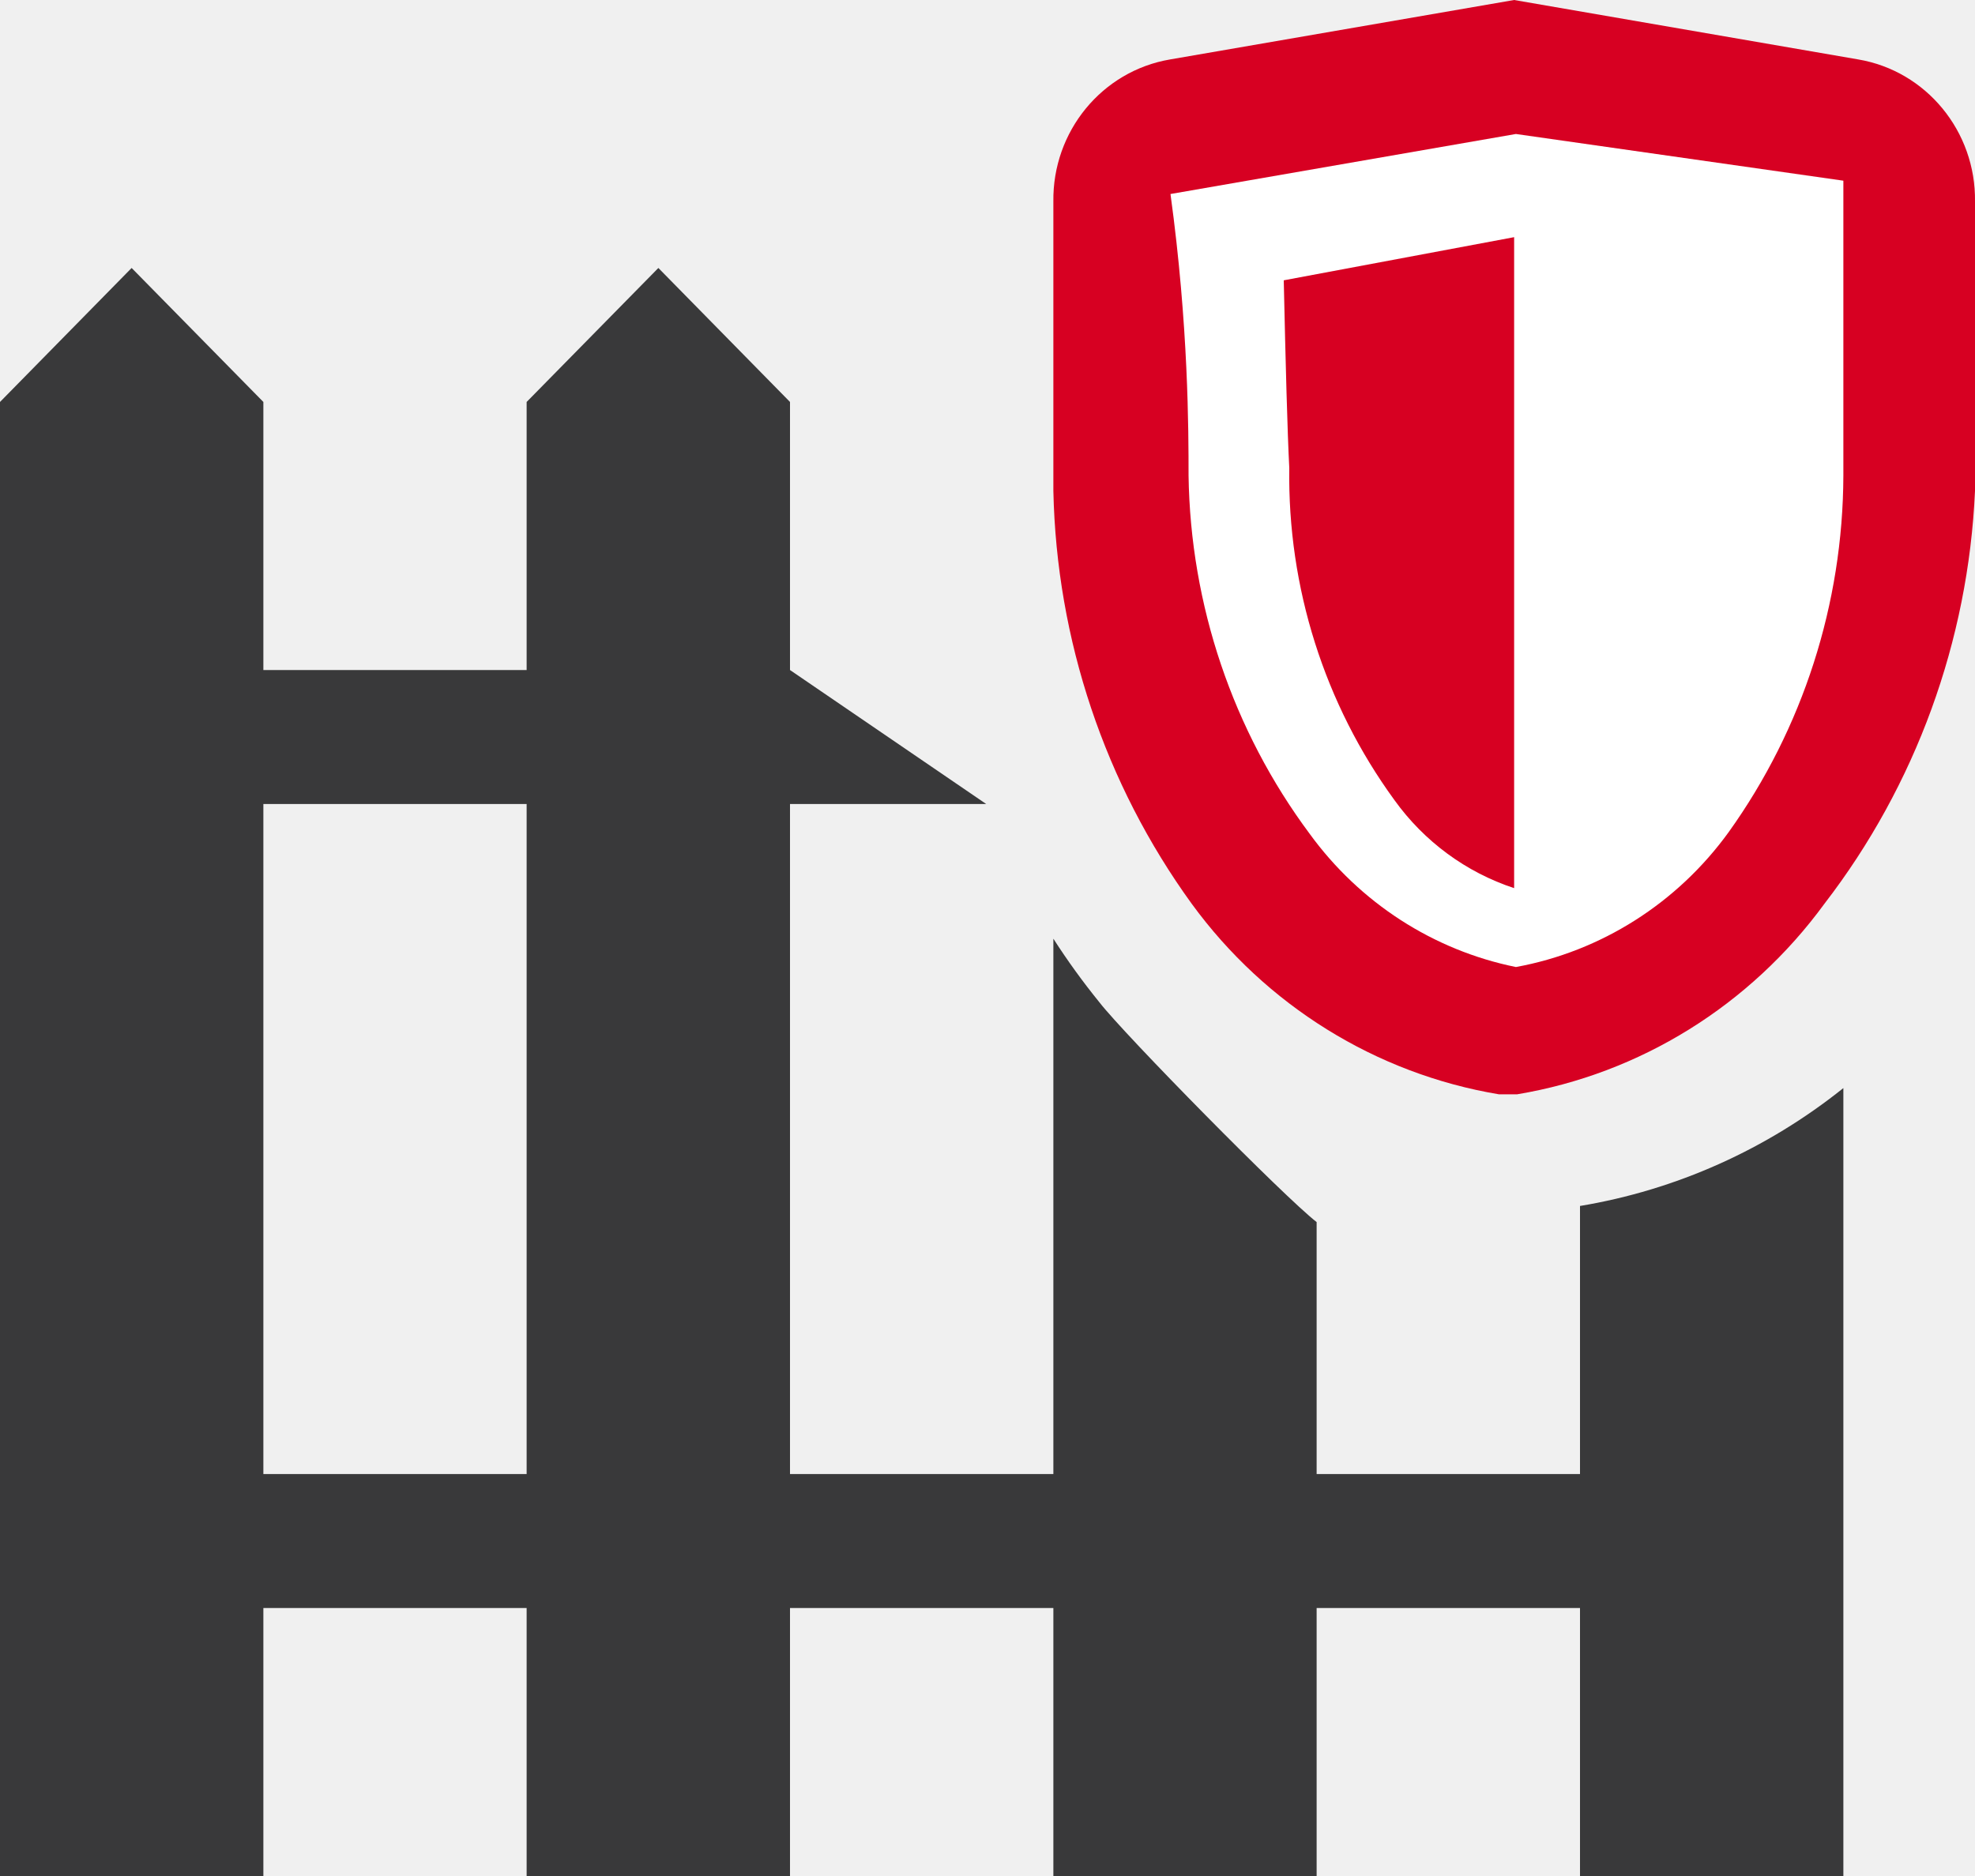
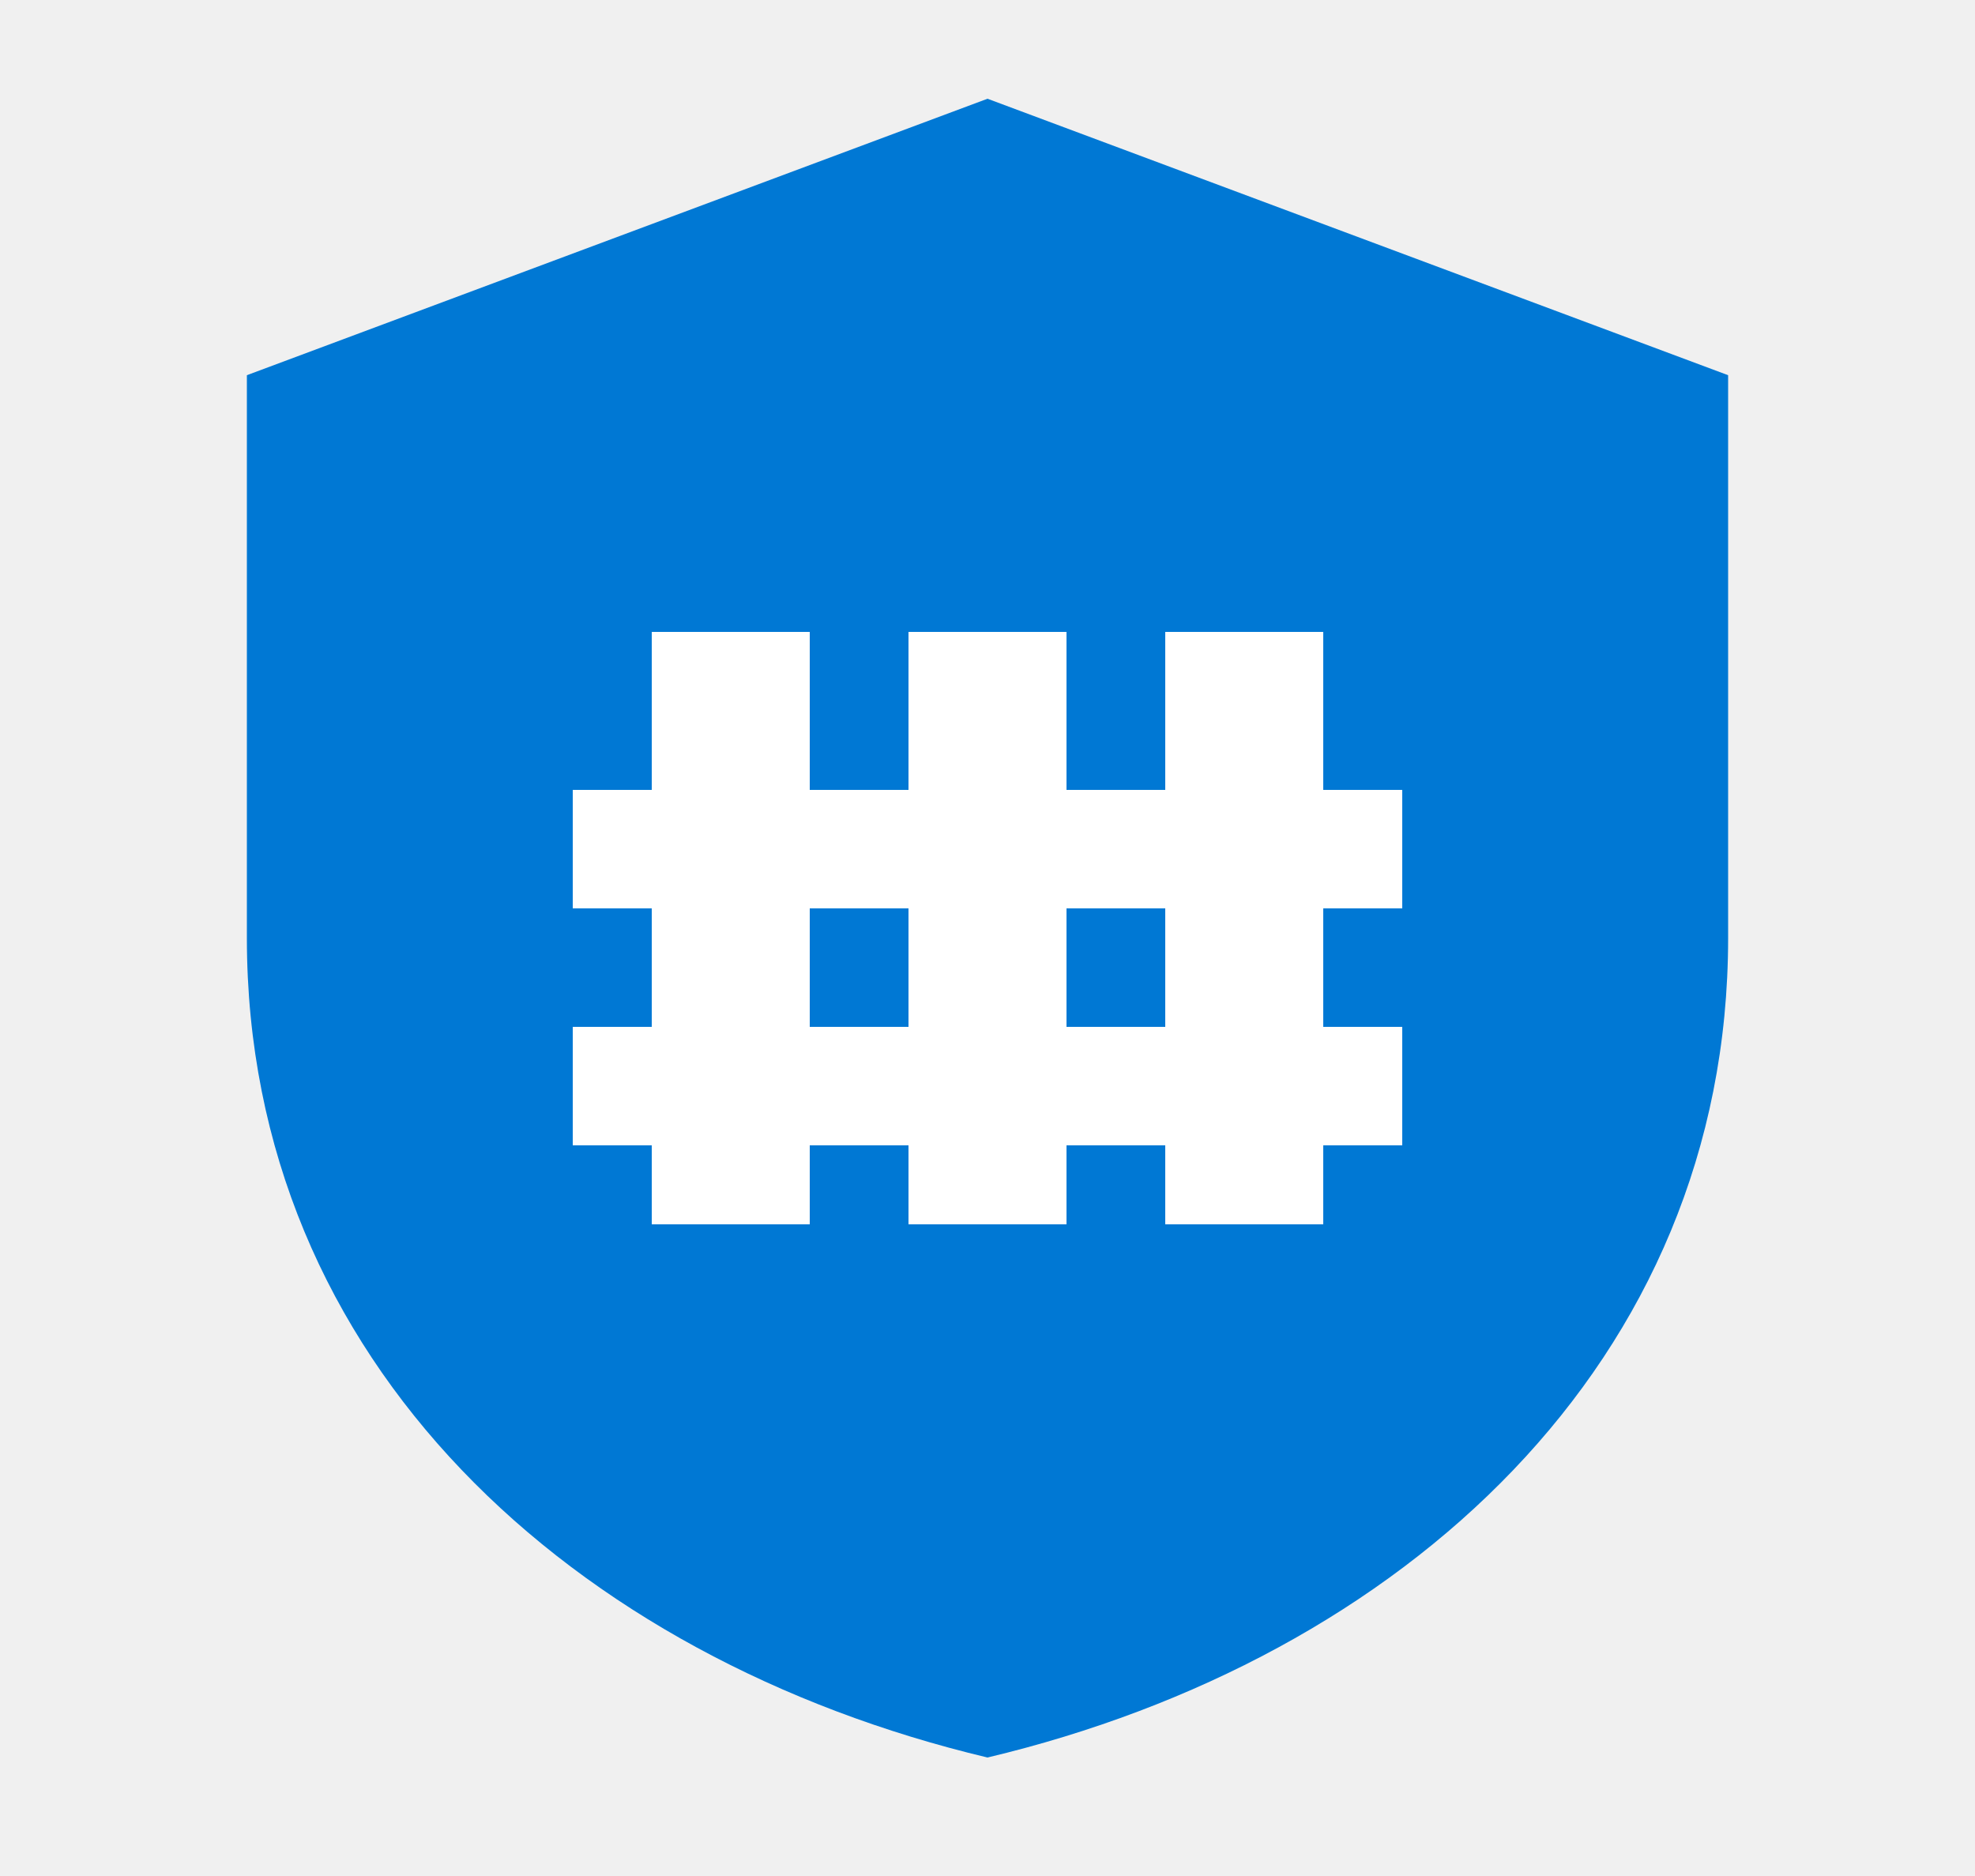
- <svg xmlns="http://www.w3.org/2000/svg" width="20px" height="19px" viewBox="0 0 20 19" version="1.1">
-   <g id="Symbols" stroke="none" stroke-width="1" fill="none" fill-rule="evenodd">
-     <g id="Doorhanger---Tracker(s)-Detected-Outside-of-Facebook" transform="translate(-20, -64)">
-       <g transform="translate(-20, 0)" id="Grey-Fence---Tracker-found-Copy-2">
-         <g transform="translate(40, 64)">
-           <g id="container-blocking-16">
-             <path d="M18.818,0.602 L15.333,0 L11.849,0.602 C11.159,0.719 10.657,1.331 10.667,2.042 C10.667,3.499 10.667,4.481 10.667,4.972 C10.699,6.479 11.188,7.938 12.067,9.152 C12.818,10.182 13.934,10.875 15.178,11.083 L15.364,11.083 C16.609,10.875 17.724,10.182 18.476,9.152 C19.399,7.954 19.932,6.492 20,4.972 L20,4.972 C20,4.481 20,3.499 20,2.042 C20.01,1.331 19.507,0.719 18.818,0.602 L18.818,0.602 Z" id="Shape" fill="#D70022" />
-             <path d="M18.667,4.816 C18.663,6.114 18.257,7.378 17.506,8.427 C16.986,9.146 16.215,9.636 15.351,9.794 C14.514,9.624 13.77,9.143 13.262,8.444 C12.484,7.399 12.055,6.128 12.036,4.816 C12.036,4.361 12.036,3.298 11.853,1.965 L15.351,1.357 L18.667,1.83 C18.667,3.298 18.667,4.361 18.667,4.816 Z" id="Path" fill="#FFFFFF" />
-             <path d="M13.056,4.739 C13.038,5.949 13.412,7.13 14.12,8.102 C14.422,8.523 14.847,8.835 15.333,8.995 L15.333,8.995 L15.333,2.402 L13,2.839 C13.019,3.694 13.037,4.378 13.056,4.739 Z" id="Path" fill="#D70022" />
-             <path d="M9.987,8.143 L8,8.143 L8,14.929 L10.667,14.929 L10.667,9.507 C10.81,9.73 10.966,9.945 11.133,10.151 C11.385,10.477 13.009,12.127 13.333,12.377 L13.333,14.929 L16,14.929 L16,12.214 C16.974,12.052 17.891,11.641 18.667,11.02 L18.667,19 L16,19 L16,16.286 L13.333,16.286 L13.333,19 L10.667,19 L10.667,16.286 L8,16.286 L8,19 L5.333,19 L5.333,16.286 L2.667,16.286 L2.667,19 L0,19 L0,4.071 L1.333,2.714 L2.667,4.071 L2.667,6.786 L5.333,6.786 L5.333,4.071 L6.667,2.714 L8,4.071 L8,6.786 L9.987,8.143 Z M5.333,14.929 L5.333,8.143 L2.667,8.143 L2.667,14.929 L5.333,14.929 Z" id="Shape" fill-opacity="0.8" fill="#0C0C0D" />
-           </g>
-         </g>
-       </g>
-     </g>
+ <svg xmlns="http://www.w3.org/2000/svg" viewBox="0 0 20 19" width="20" height="19">
+   <path fill="#0078d4" d="M10 1 L17.5 3.8 V9.5 C17.5 13.8 14.2 16.8 10 17.8 C5.8 16.8 2.5 13.8 2.5 9.5 V3.8 Z" />
+   <g fill="#ffffff">
+     <path d="M6.6 6.4 h1.6 V12.4 H6.6 Z M9.2 6.4 h1.6 V12.4 H9.2 Z M11.8 6.4 h1.6 V12.4 h-1.6 Z" />
+     <path d="M5.8 8 H14.2 V9.2 H5.8 Z M5.8 10.4 H14.2 V11.6 H5.8 Z" />
  </g>
</svg>
